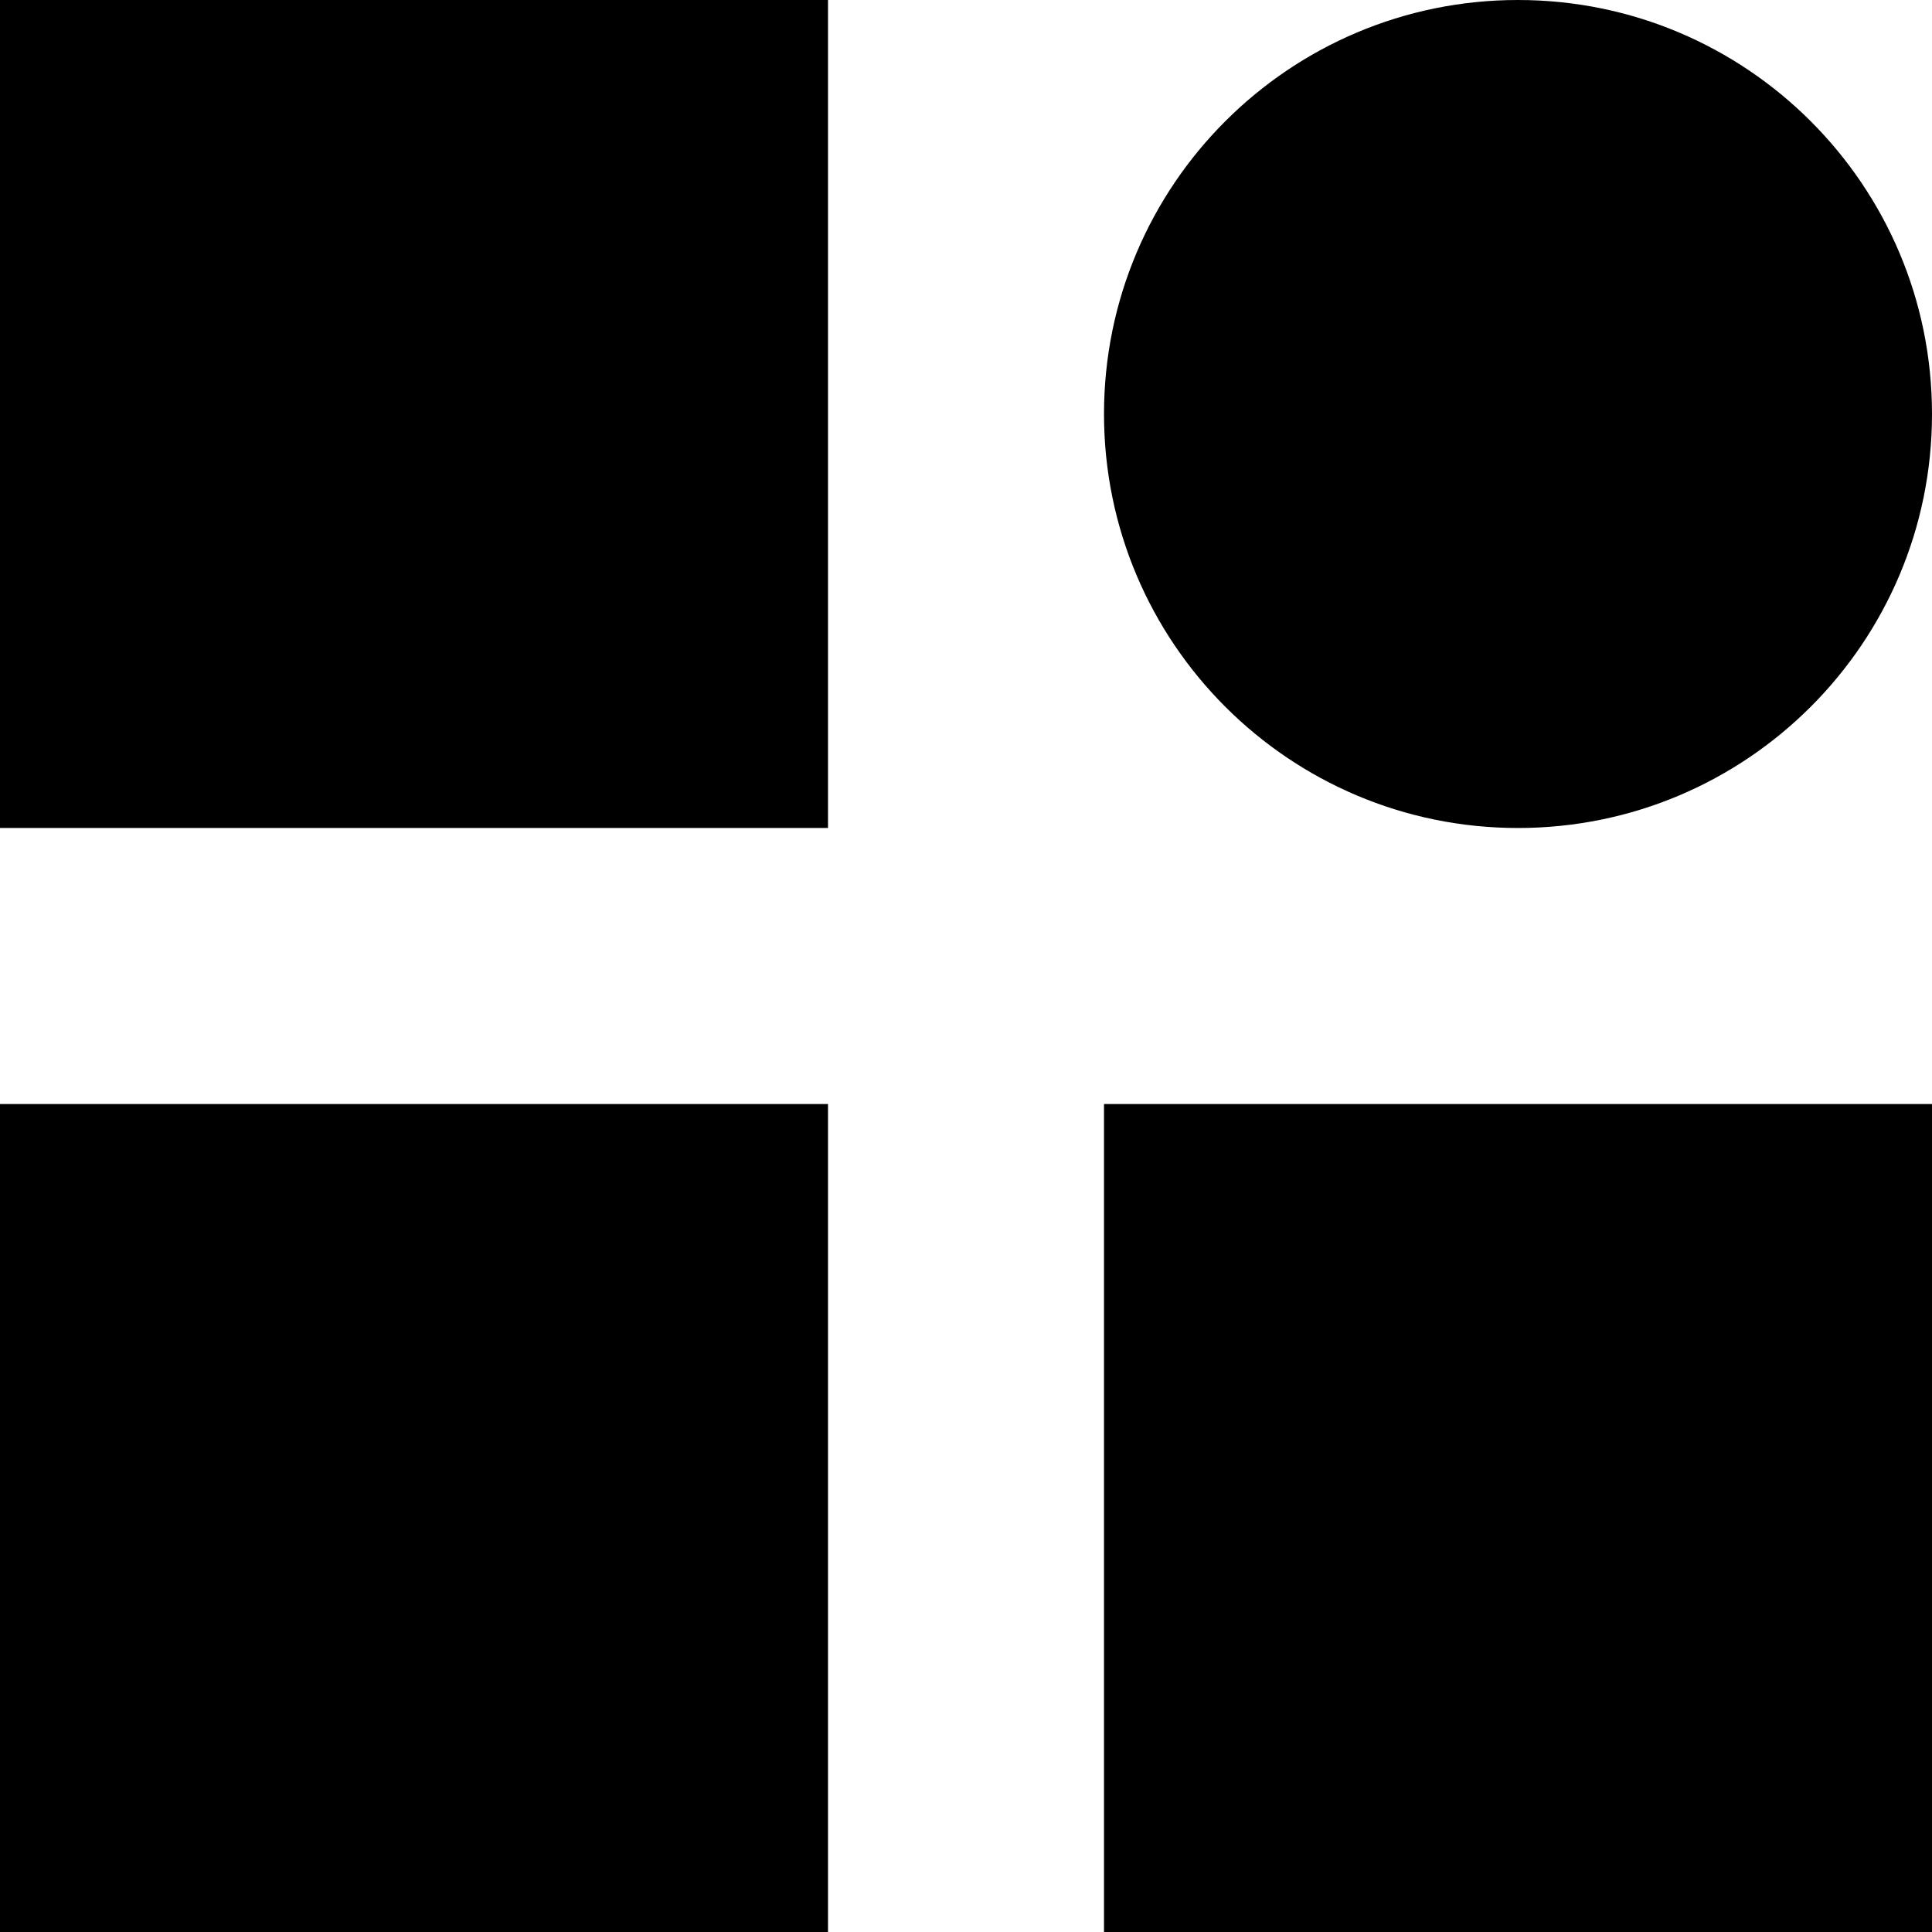
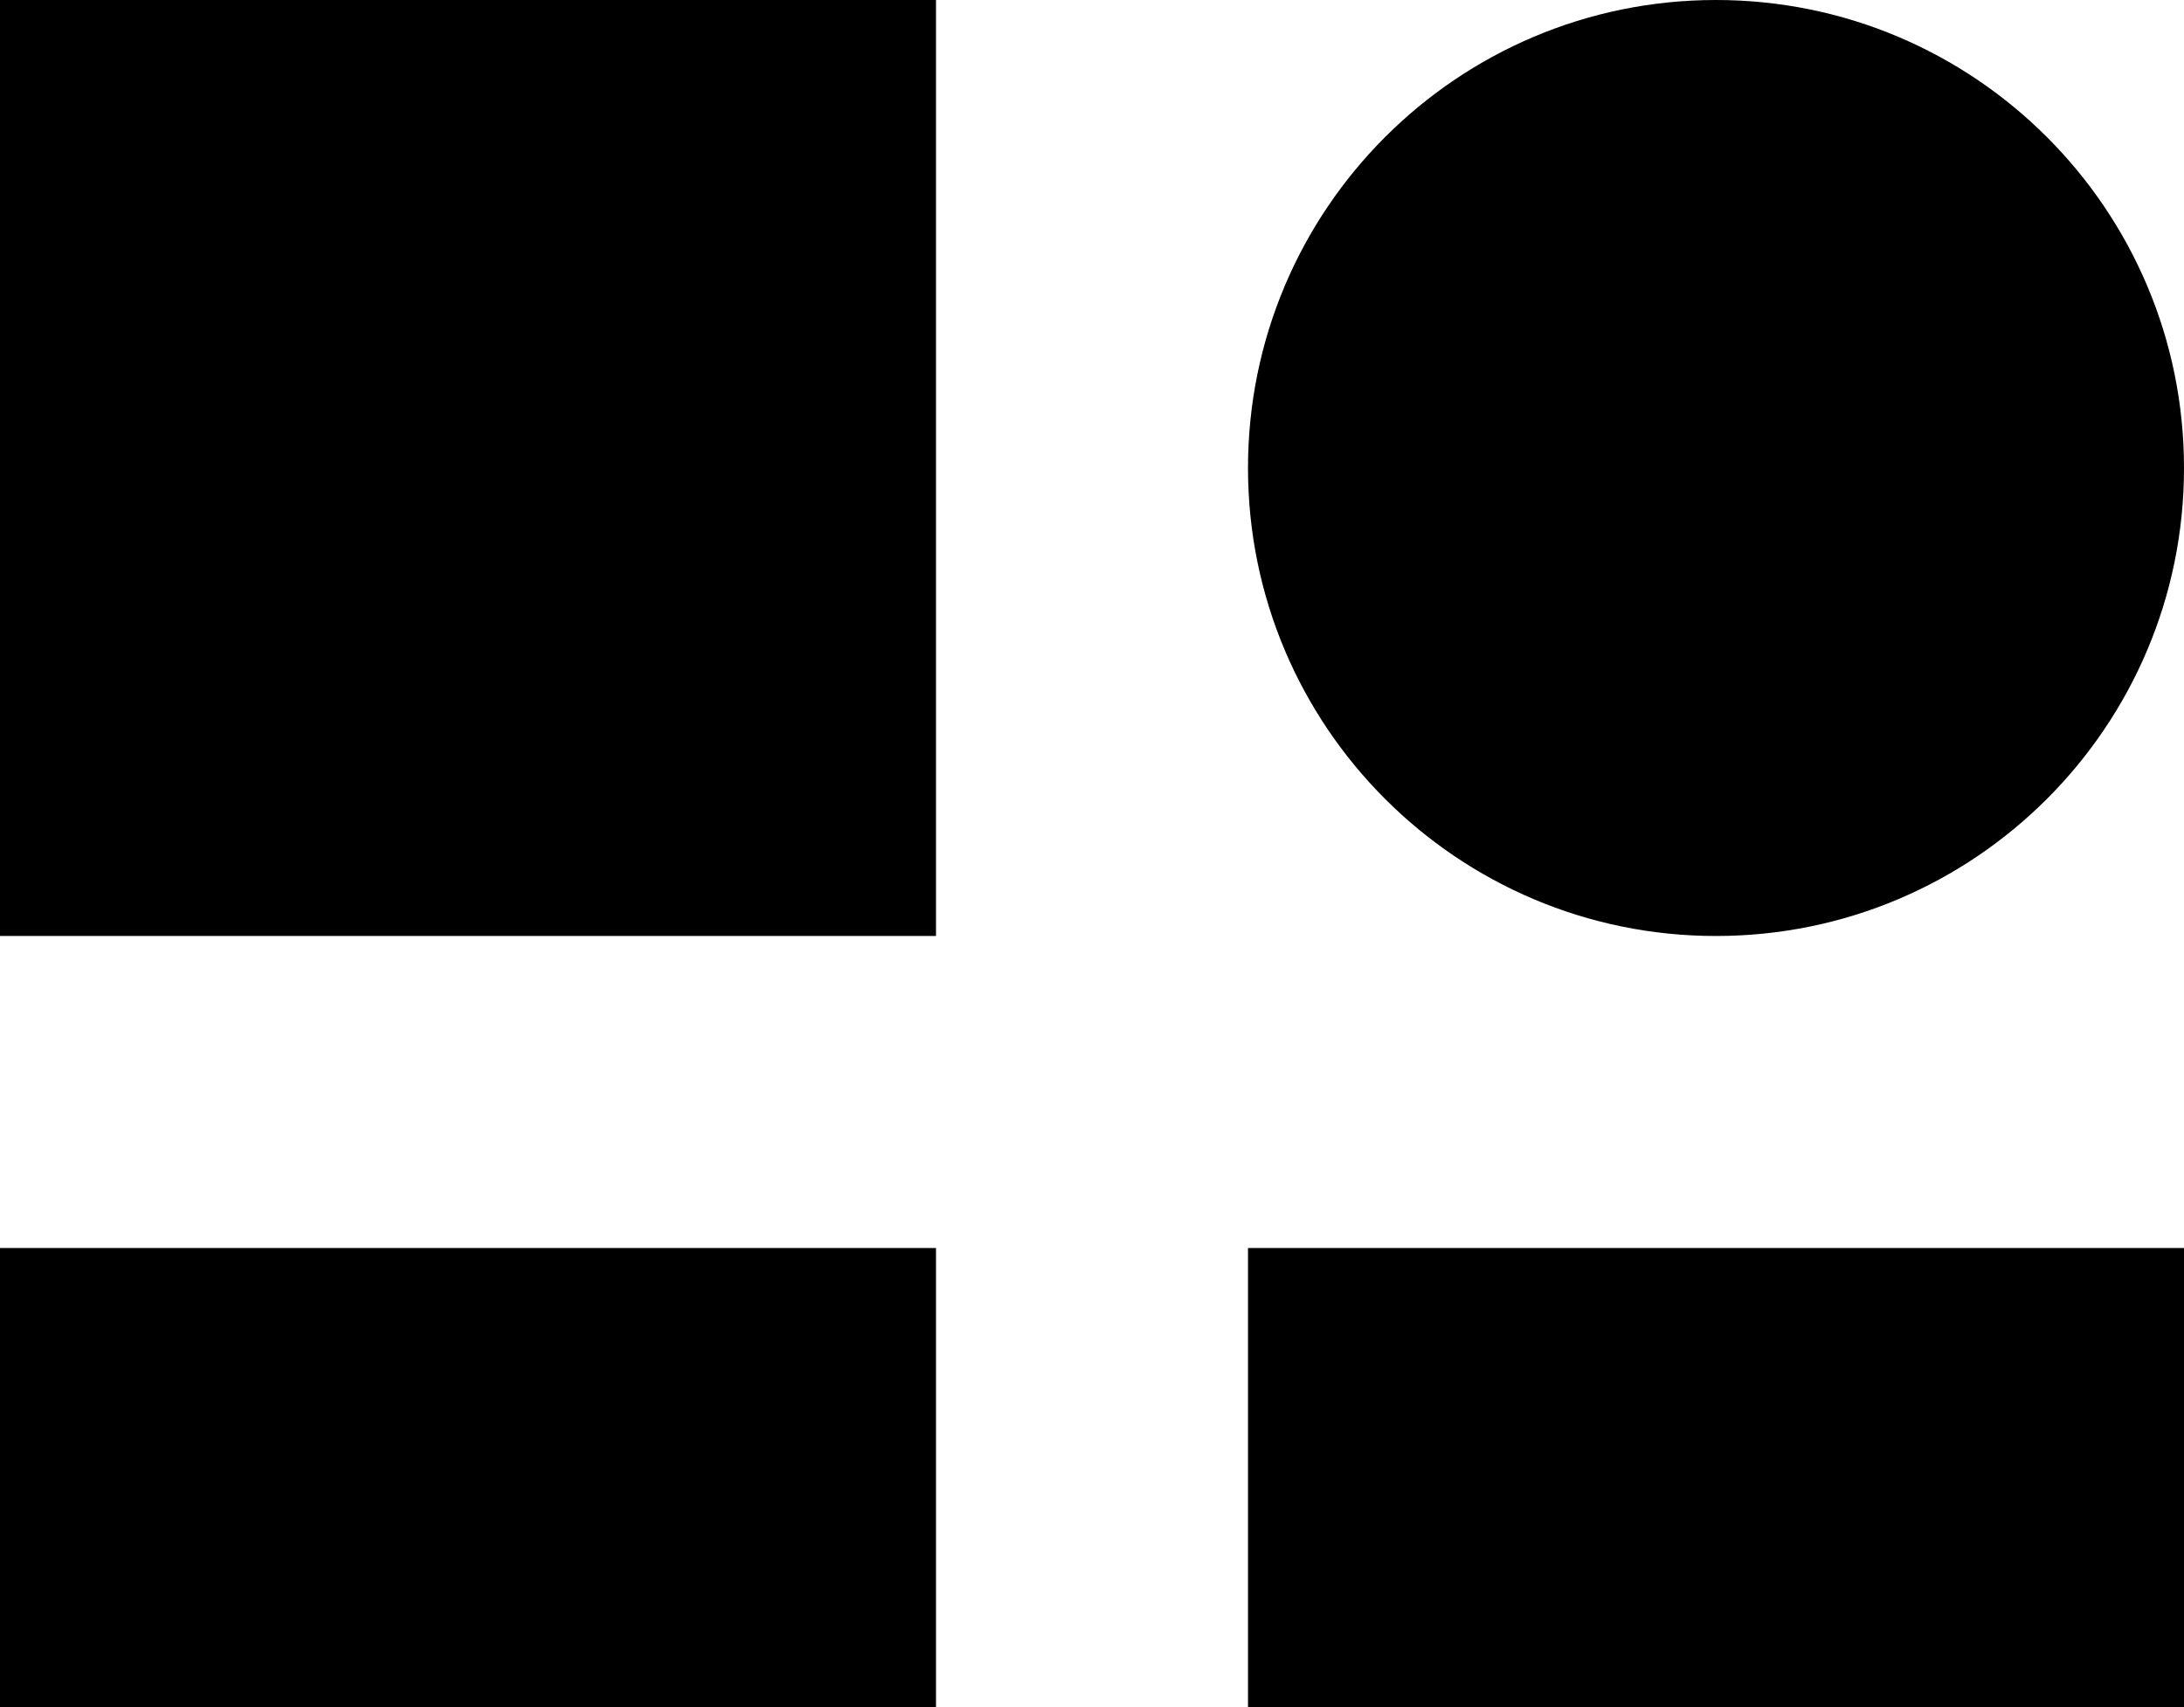
- <svg xmlns="http://www.w3.org/2000/svg" width="128" height="128">
-   <path d="M0 0h54.857v54.857H0V0zm0 73.143h54.857V128H0V73.143zm73.143 0H128V128H73.143V73.143zm27.428-18.286C115.72 54.857 128 42.577 128 27.43 128 12.28 115.72 0 100.571 0 85.423 0 73.143 12.28 73.143 27.429c0 15.148 12.28 27.428 27.428 27.428z" />
+ <svg xmlns="http://www.w3.org/2000/svg" viewBox="0 0 128 100">
+   <path fill="currentColor" d="M0 0h54.857v54.857H0V0zm0 73.143h54.857V128H0V73.143zm73.143 0H128V128H73.143V73.143zm27.428-18.286C115.72 54.857 128 42.577 128 27.43 128 12.28 115.72 0 100.571 0 85.423 0 73.143 12.28 73.143 27.429c0 15.148 12.28 27.428 27.428 27.428z" />
</svg>
